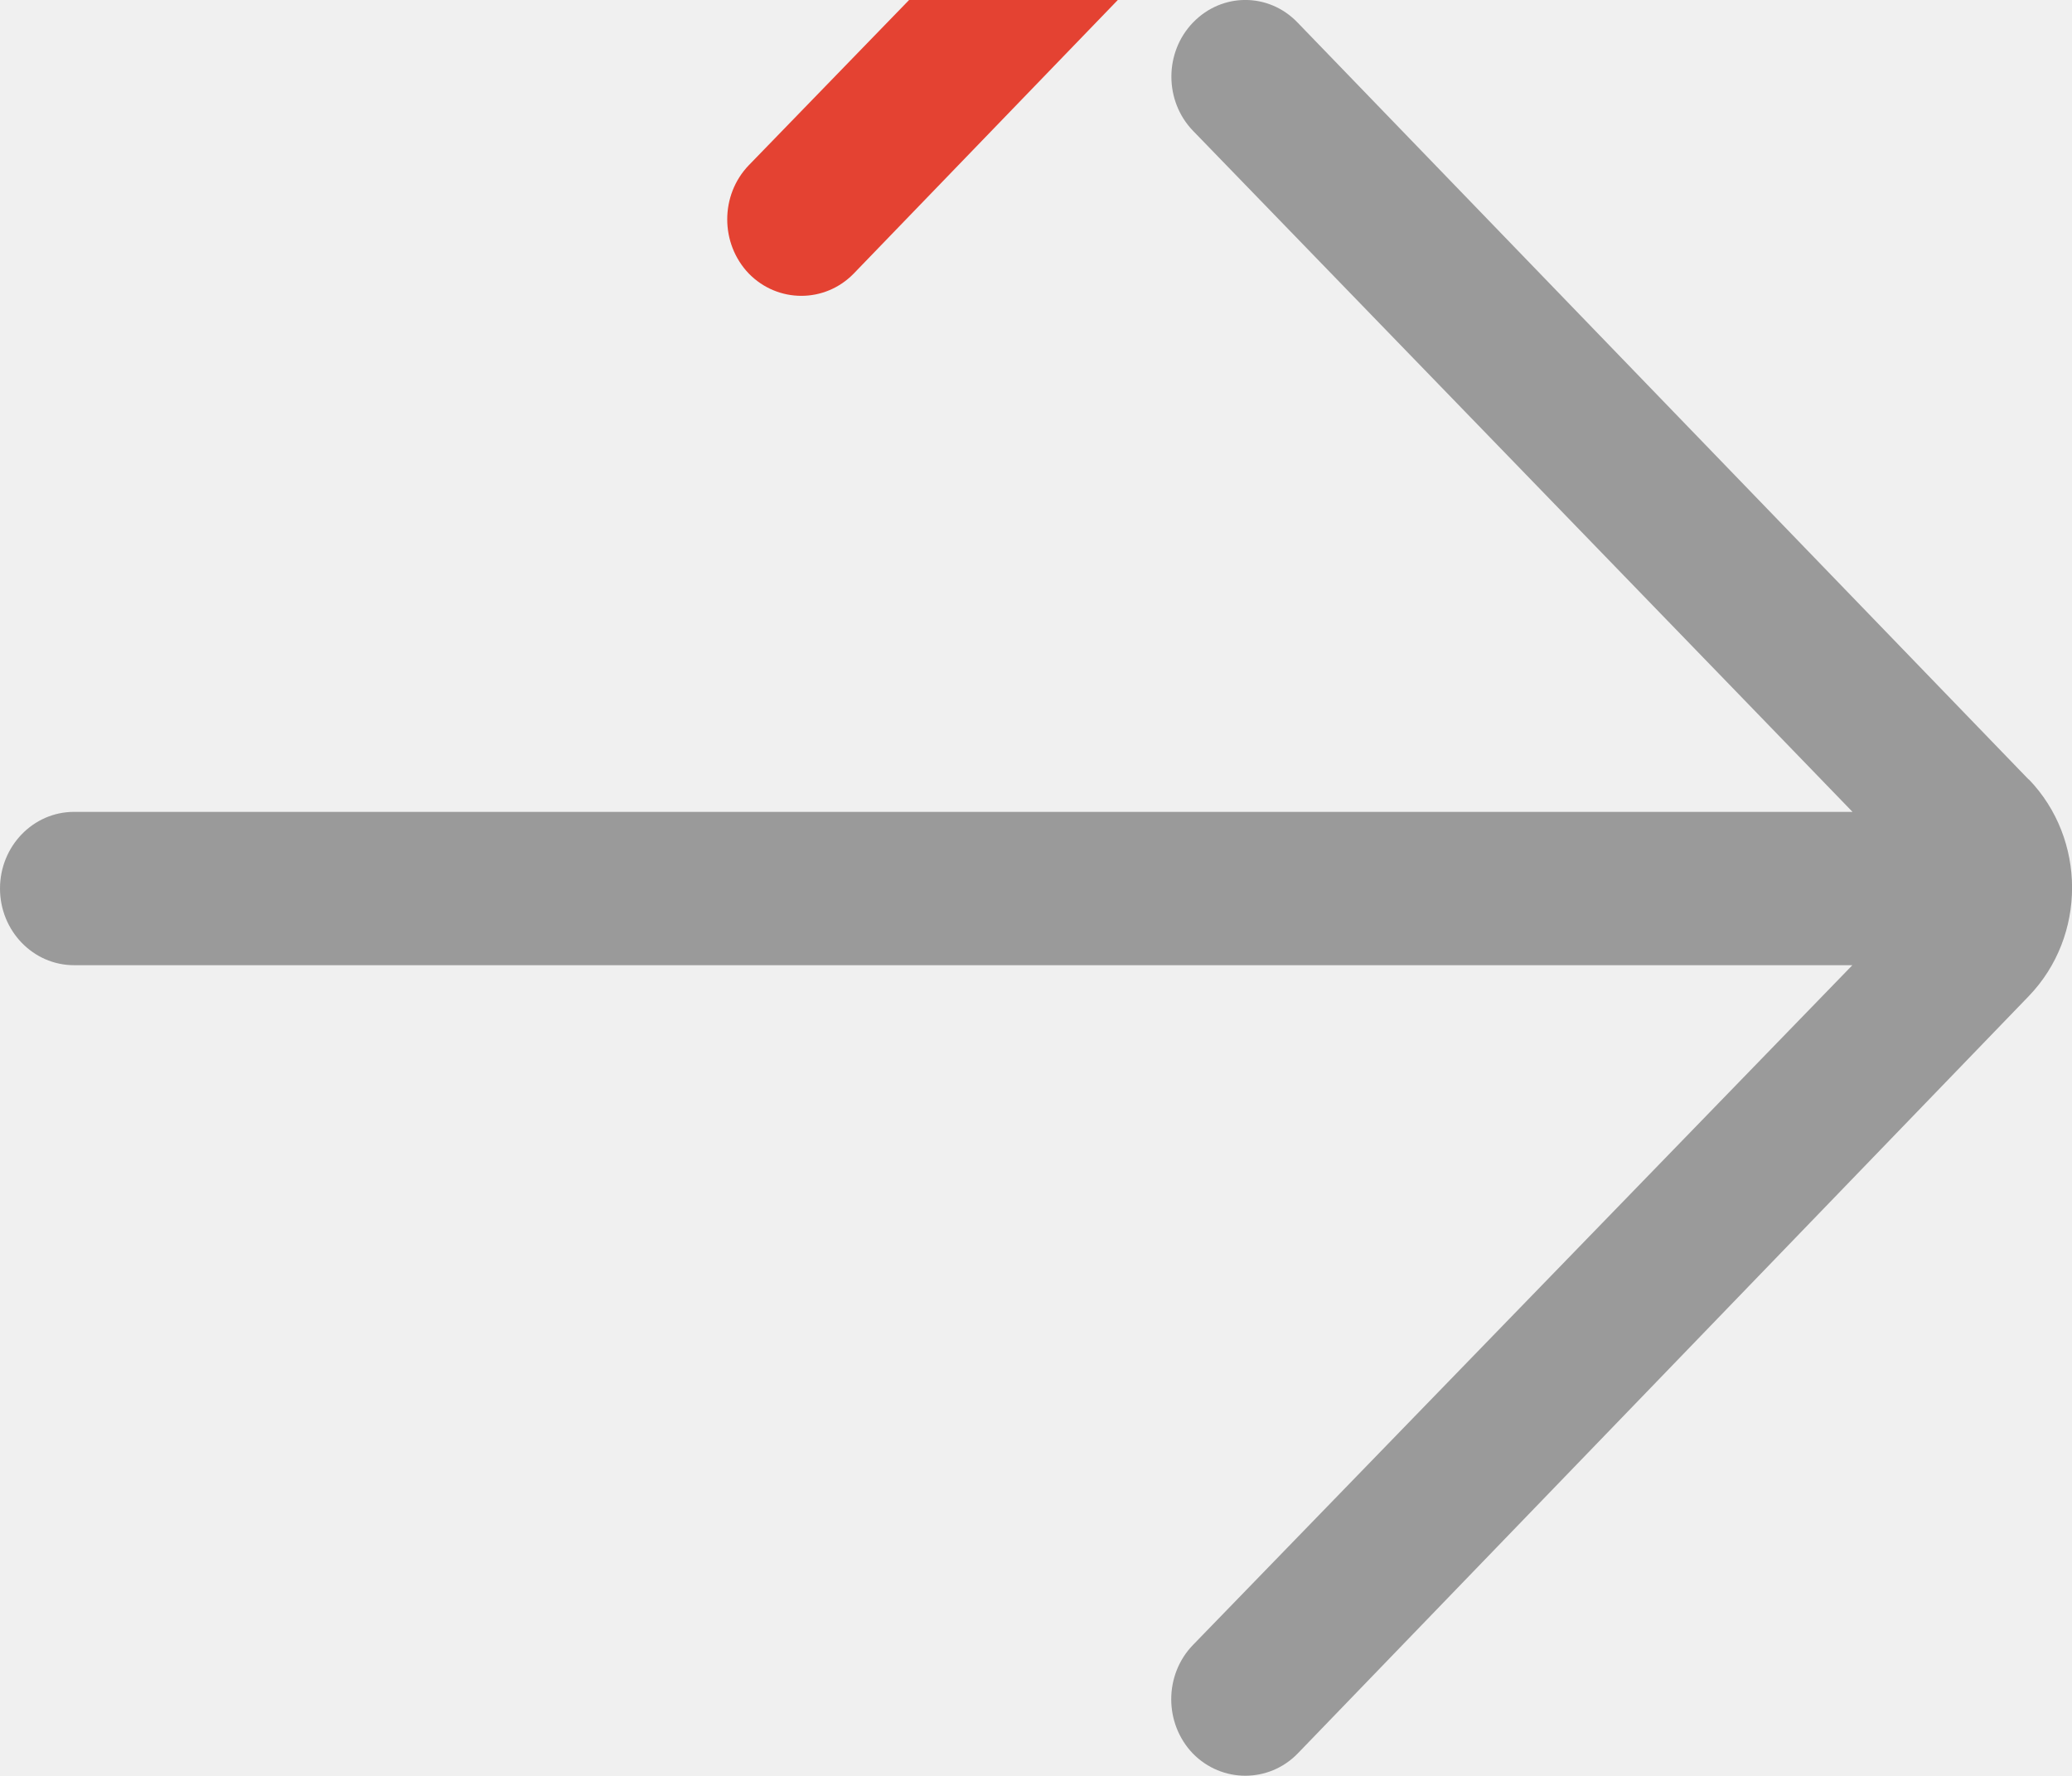
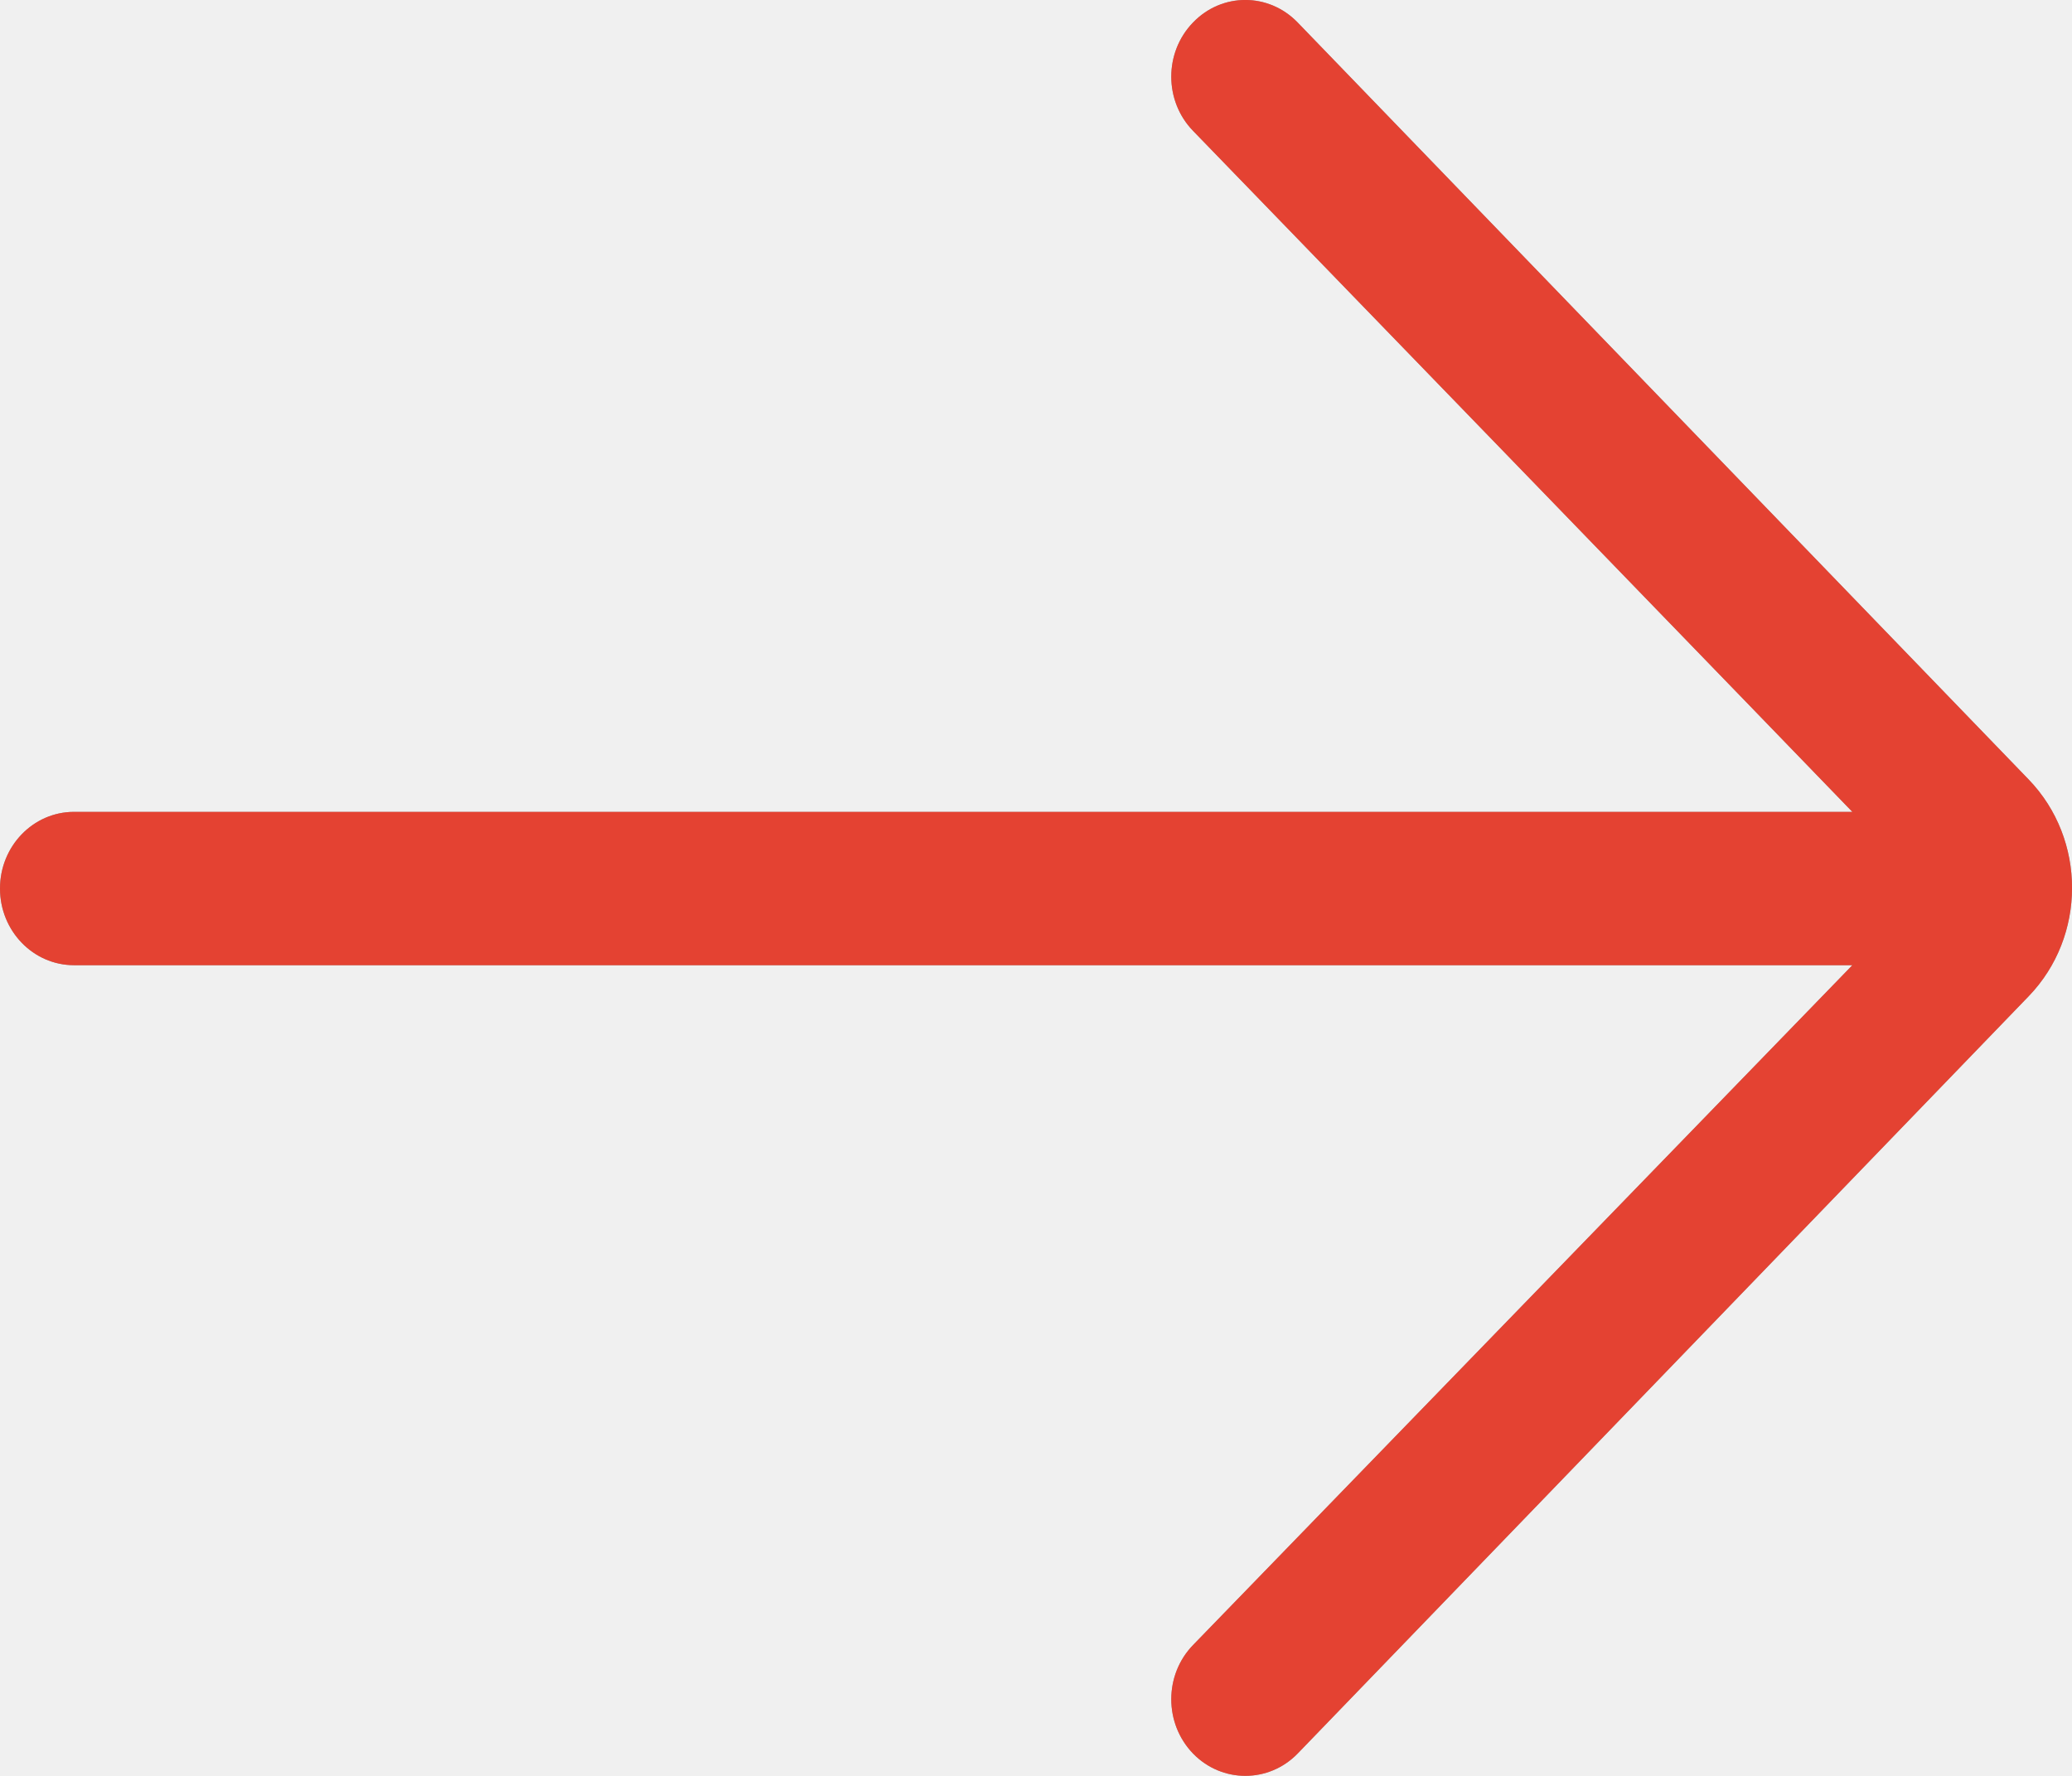
- <svg xmlns="http://www.w3.org/2000/svg" xmlns:xlink="http://www.w3.org/1999/xlink" width="14" height="12" viewBox="0 0 14 12">
+ <svg xmlns="http://www.w3.org/2000/svg" xmlns:xlink="http://www.w3.org/1999/xlink" width="14px" height="12px" viewBox="0 0 14 12" version="1.1">
  <defs>
-     <path d="M13.707 5.267L8.767.152c-.195-.203-.51-.203-.706 0-.195.202-.195.53 0 .732 0 0 4.458 4.602 4.456 4.602H.5c-.276 0-.5.232-.5.518 0 .286.224.518.5.518h12.016L8.06 11.116c-.195.202-.195.53 0 .733.196.2.513.2.708 0l4.94-5.118c.39-.405.39-1.06 0-1.465z" id="a" />
+     <path d="M13.707,5.267 L8.768,0.152 C8.572,-0.051 8.256,-0.051 8.061,0.152 C7.865,0.354 7.865,0.682 8.061,0.884 C8.061,0.884 12.518,5.486 12.516,5.486 L0.5,5.486 C0.224,5.486 0,5.718 0,6.004 C0,6.29 0.224,6.522 0.5,6.522 L12.516,6.522 L8.061,11.116 C7.865,11.318 7.865,11.646 8.061,11.849 C8.256,12.05 8.573,12.05 8.768,11.849 L13.707,6.732 C14.098,6.327 14.098,5.672 13.707,5.267 L13.707,5.267 Z" id="path-1" />
  </defs>
-   <g fill="none" fill-rule="evenodd">
-     <mask id="b" fill="#fff">
-       <use xlink:href="#a" />
-     </mask>
-     <use fill="#9A9A9A" xlink:href="#a" />
-     <path d="M0 0h23v30H0z" transform="translate(-3 -10)" mask="url(#b)" fill="#E44232" />
+   <g id="Page-1" stroke="none" stroke-width="1" fill="none" fill-rule="evenodd">
+     <g id="design" transform="translate(-1266, -615)">
+       <g id="Web-Elements/Buttons/View-all" transform="translate(1266, 615)">
+         <g id="icon-arrowright">
+           <g id="Group">
+             <mask id="mask-2" fill="white">
+               <use xlink:href="#path-1" />
+             </mask>
+             <use id="↳-✏️--Title-Copy" fill="#9A9A9A" xlink:href="#path-1" />
+             <g id="↳-🎨-Color" mask="url(#mask-2)" fill="#E44232">
+               <g transform="translate(-3, -10)" id="Color">
+                 <rect x="0" y="0" width="23" height="30" />
+               </g>
+             </g>
+           </g>
+         </g>
+       </g>
+     </g>
  </g>
</svg>
